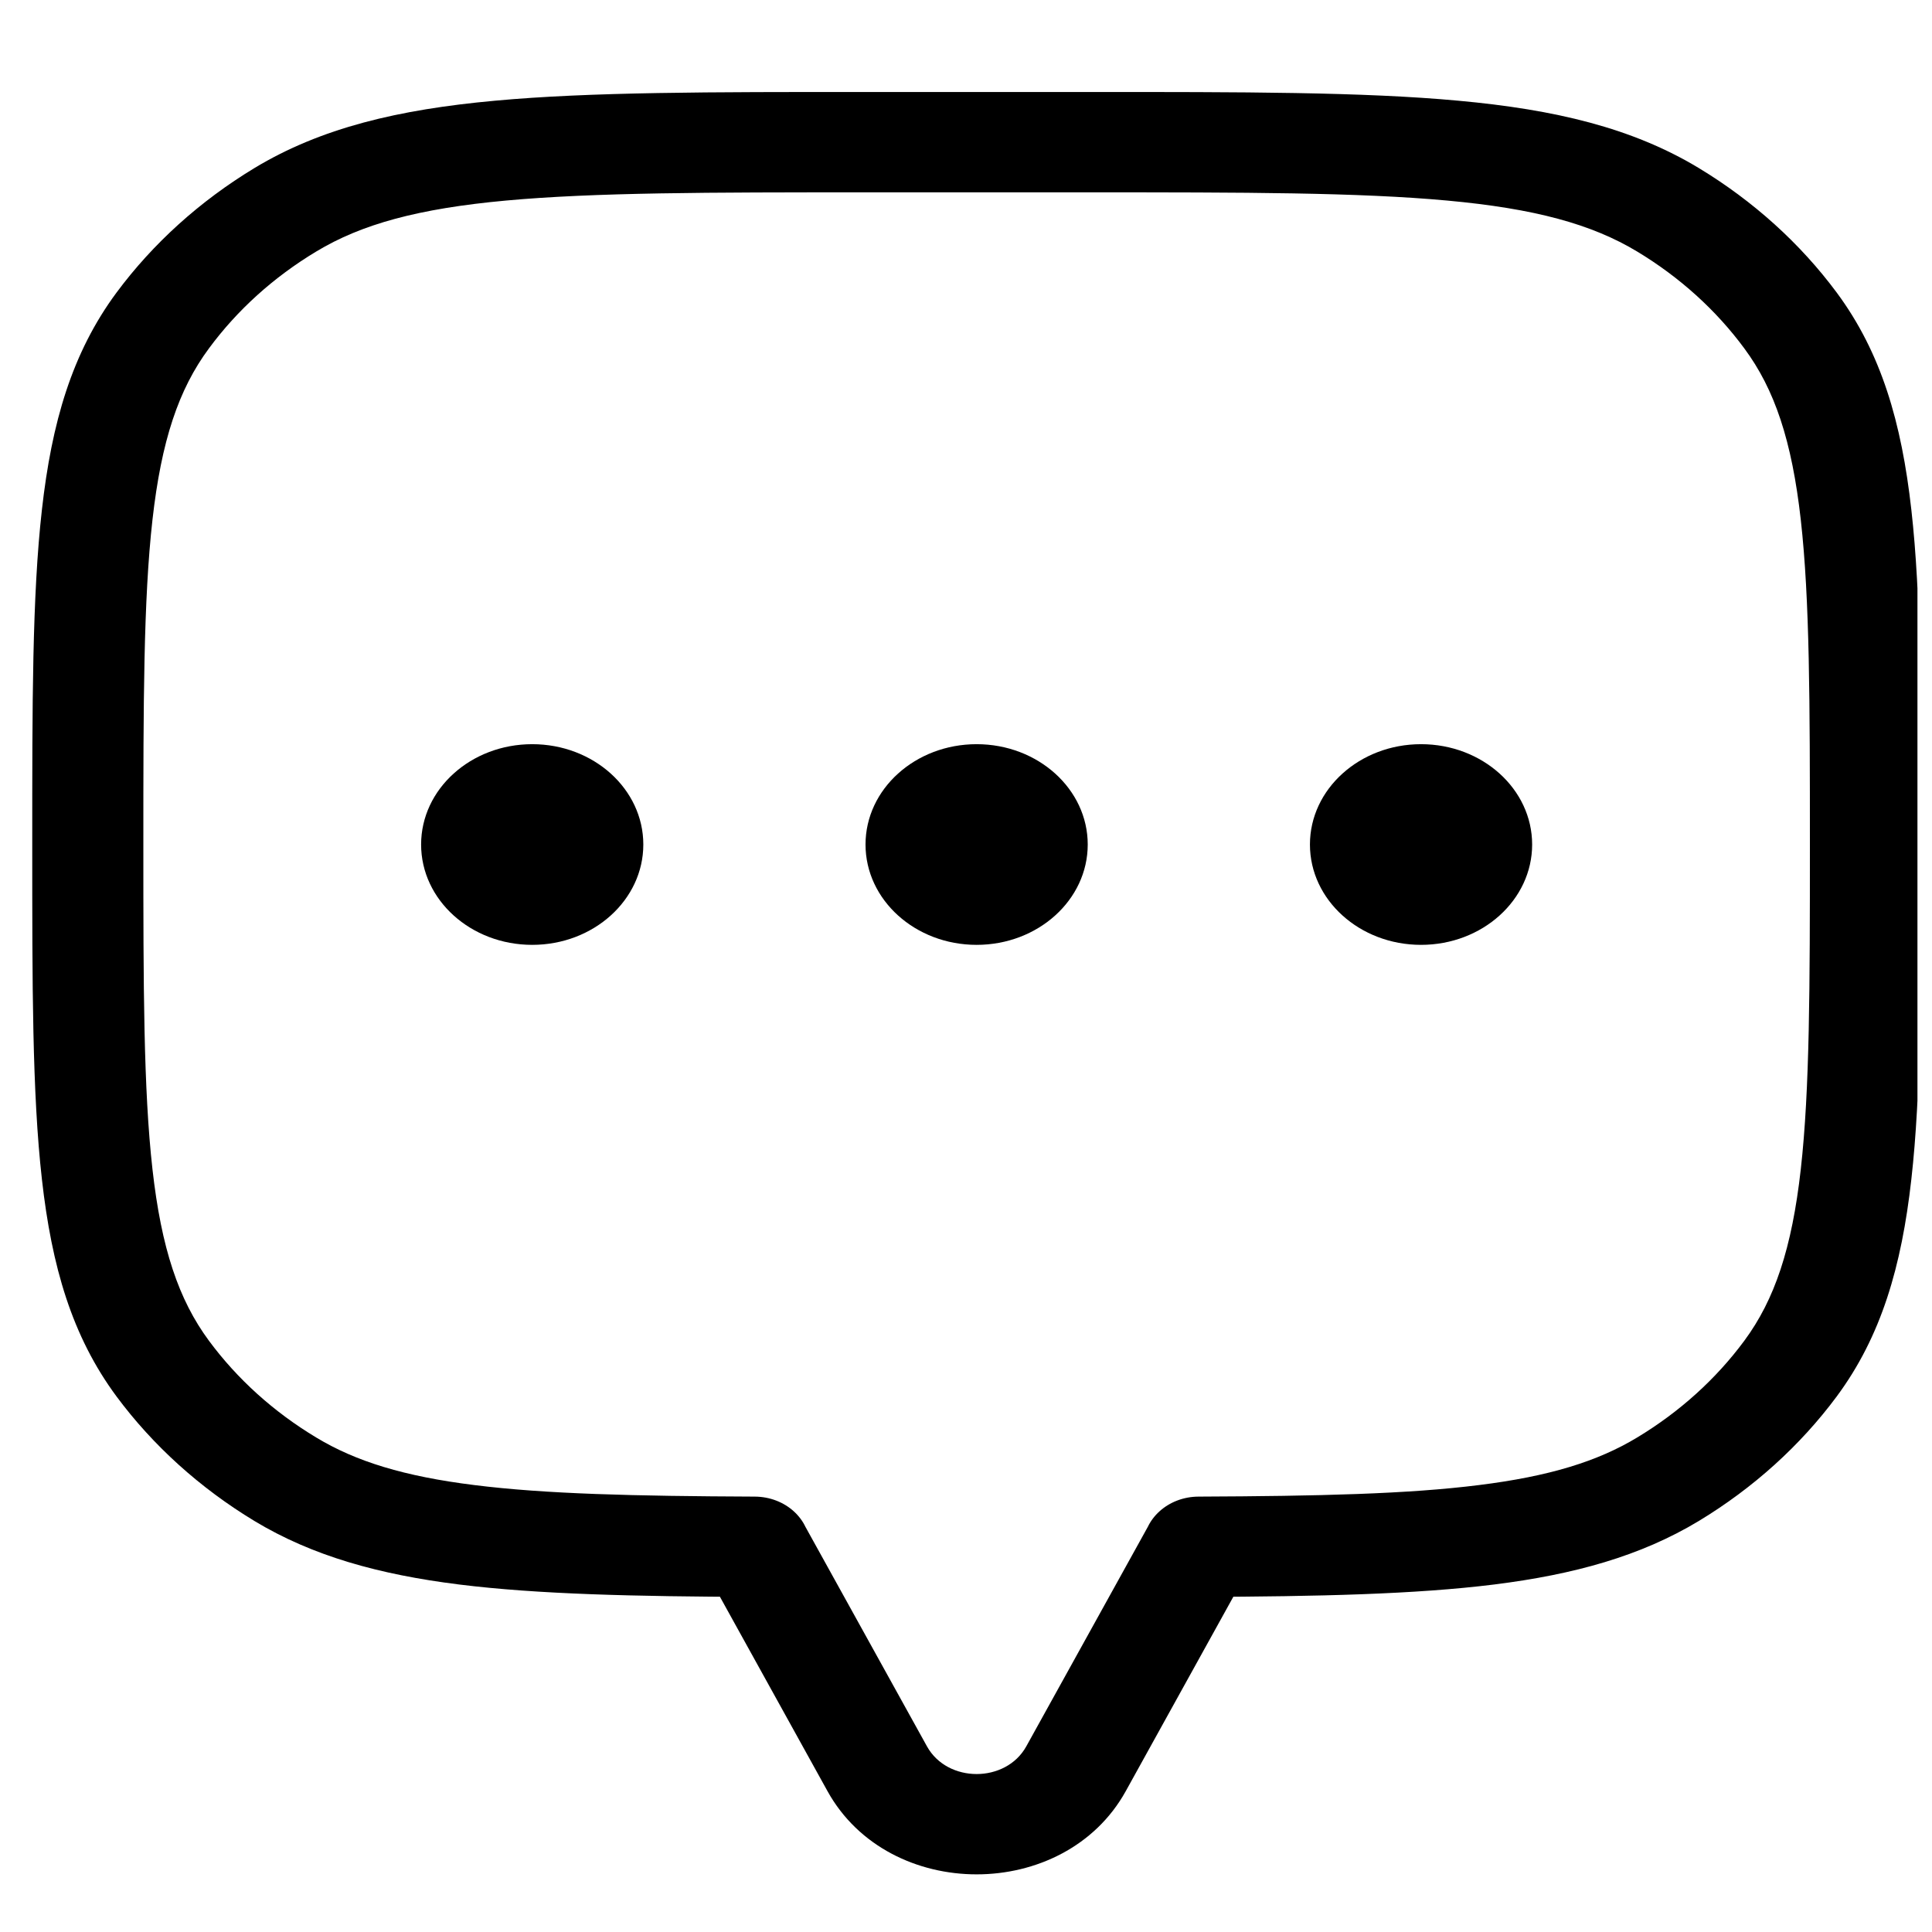
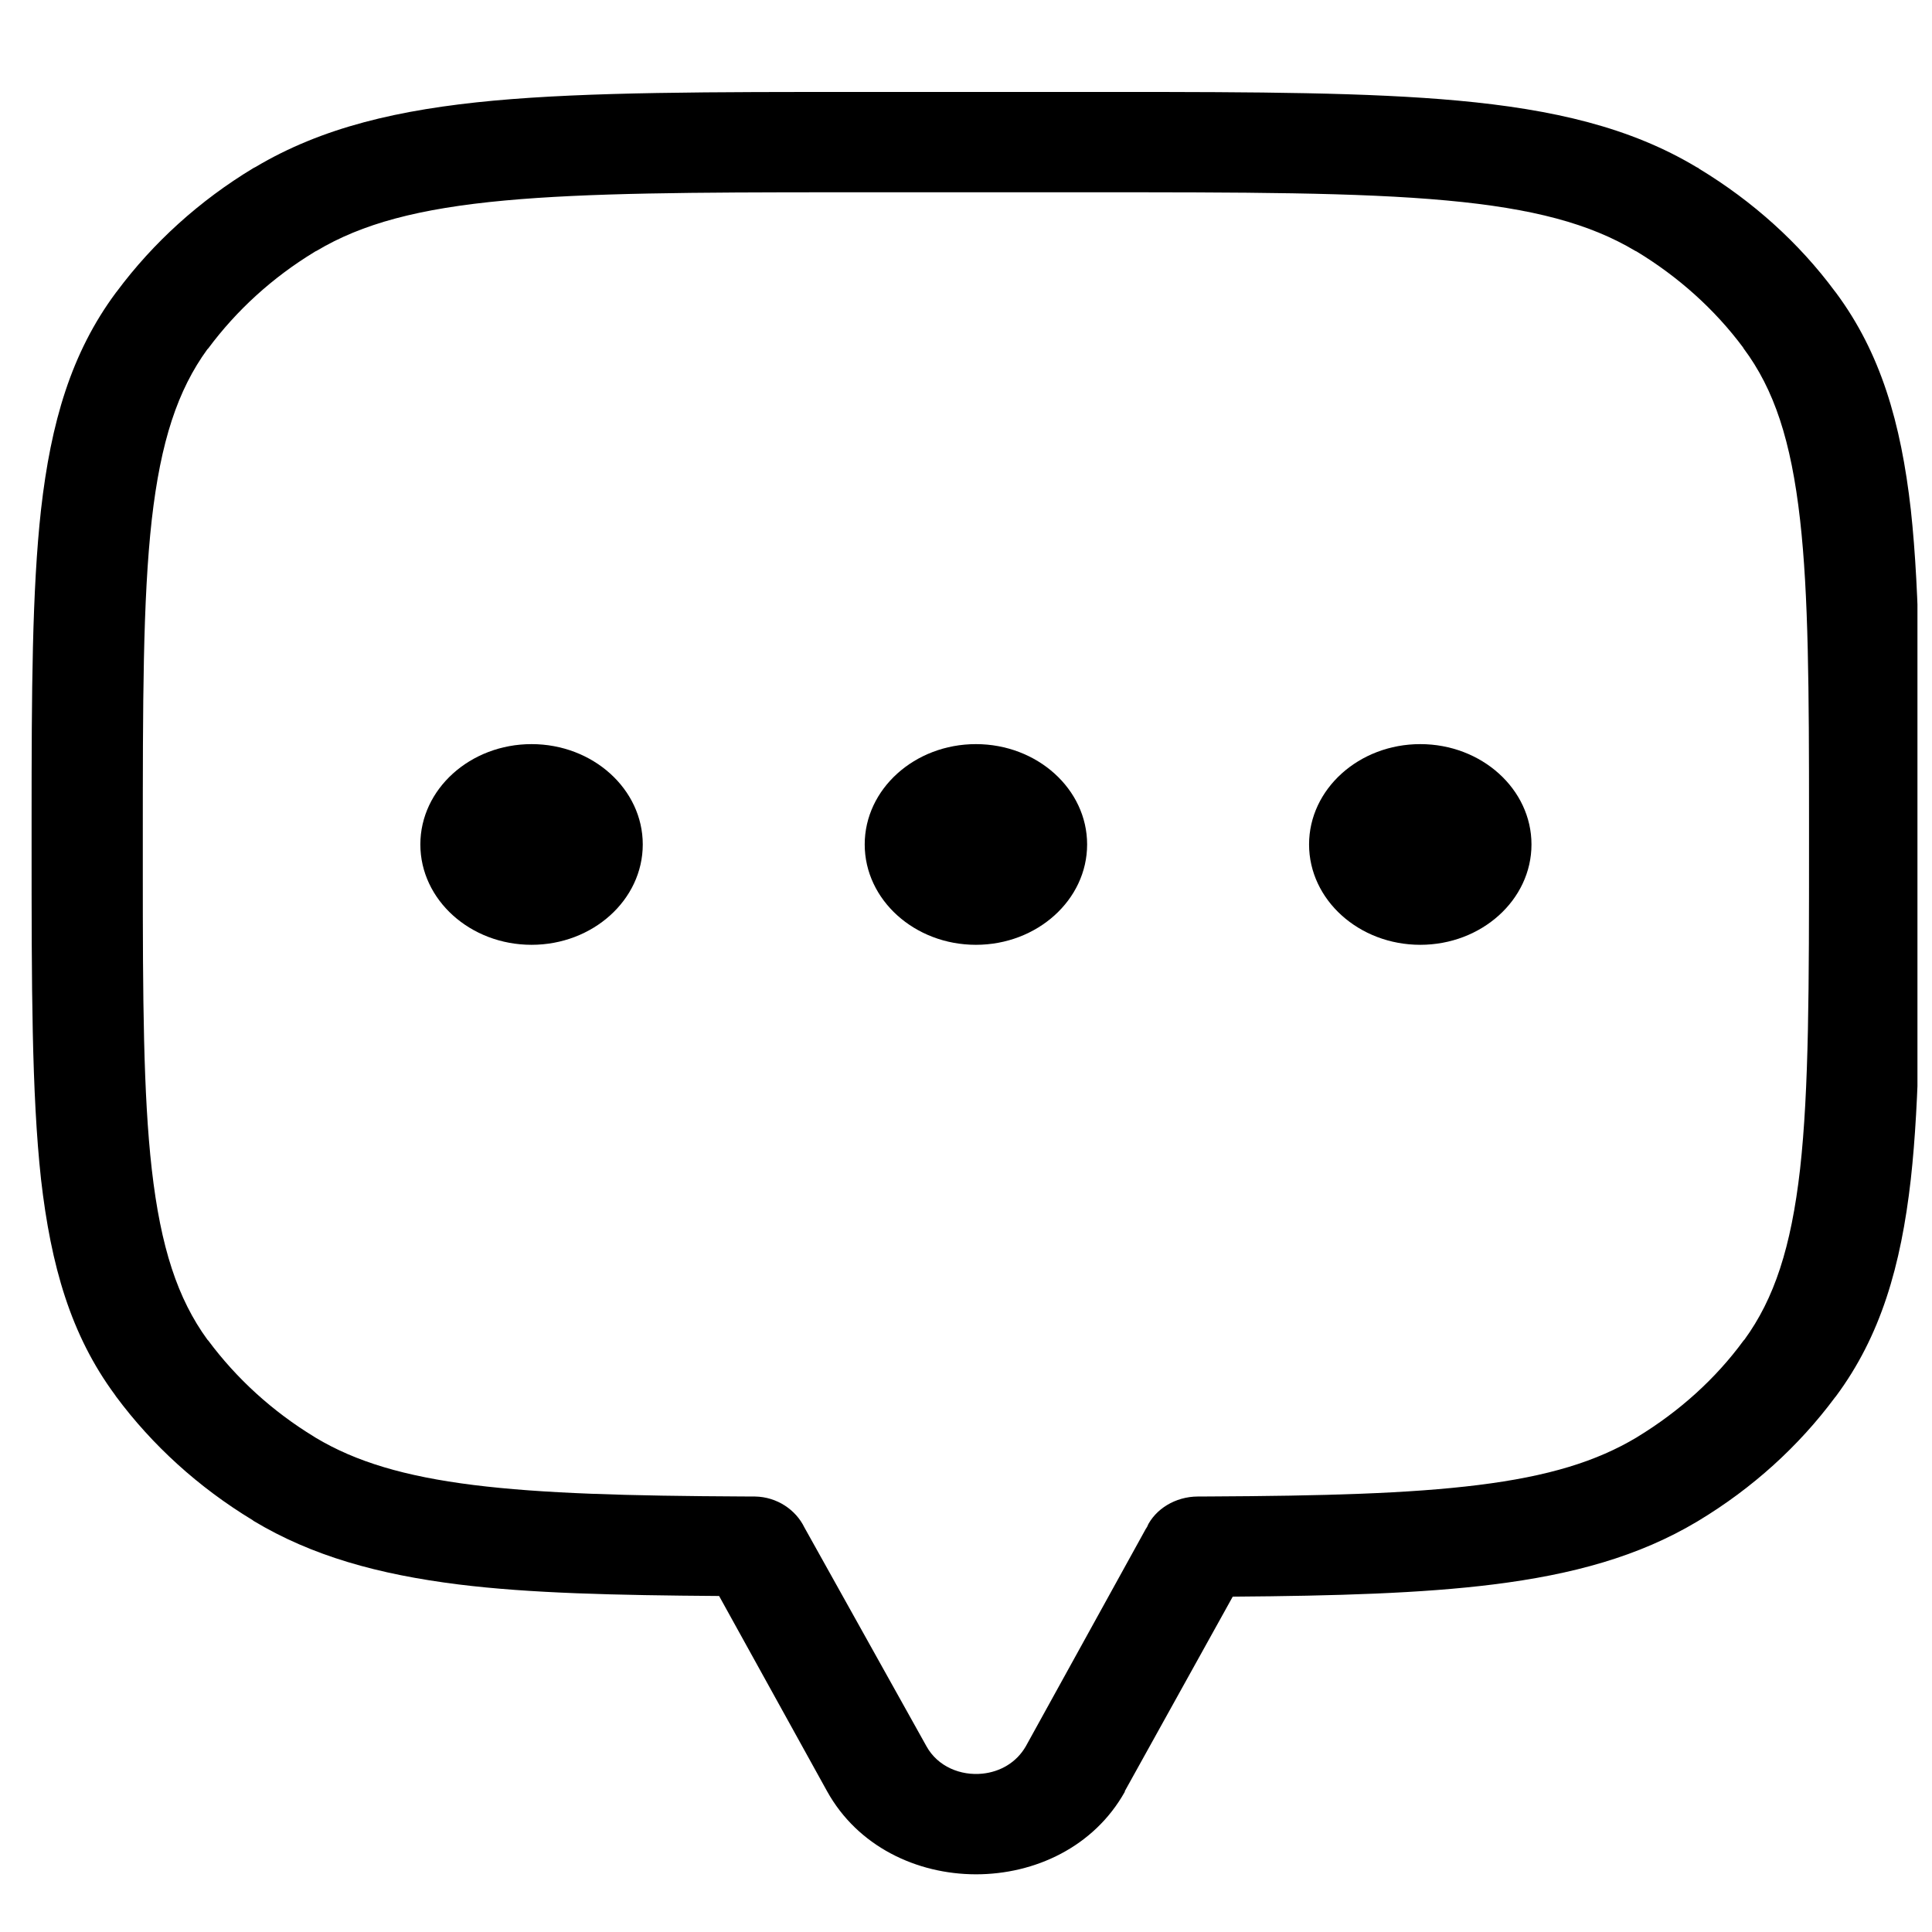
<svg xmlns="http://www.w3.org/2000/svg" width="100%" height="100%" viewBox="0 0 41 41" version="1.1" xml:space="preserve" style="fill-rule:evenodd;clip-rule:evenodd;stroke-linejoin:round;stroke-miterlimit:2;">
  <g transform="matrix(1,0,0,1,-2738,-546)">
-     <g id="Artboard7" transform="matrix(0.878747,0,0,0.81379,333.96,106.843)">
+     <g id="icon-chat" transform="matrix(0.878747,0,0,0.81379,333.96,106.843)">
      <rect x="2735.76" y="540.825" width="46.305" height="48.57" style="fill:none;" />
      <clipPath id="_clip1">
        <rect x="2735.76" y="540.825" width="46.305" height="48.57" />
      </clipPath>
      <g clip-path="url(#_clip1)">
-         <g transform="matrix(2.68312,-2.15318e-16,-4.41596e-16,2.61653,-986.64,-1003.12)">
-           <g transform="matrix(1,0,0,1,1384.13,587.039)">
-             <path d="M19.326,5.778L18.91,6.056L19.326,5.778ZM19.326,16.222L18.91,15.945L19.326,16.222ZM18.222,17.326L17.945,16.91L18.222,17.326ZM14,17.999L13.998,17.499C13.723,17.5 13.5,17.723 13.5,17.999L14,17.999ZM14,18L14.447,18.224C14.482,18.154 14.5,18.078 14.5,18L14,18ZM10,18L9.5,18C9.5,18.078 9.518,18.154 9.553,18.224L10,18ZM10,17.999L10.5,17.999C10.5,17.723 10.278,17.5 10.002,17.499L10,17.999ZM5.778,17.326L6.056,16.91L5.778,17.326ZM4.674,16.222L5.09,15.945L4.674,16.222ZM4.674,5.778L5.09,6.056L4.674,5.778ZM5.778,4.674L6.056,5.09L5.778,4.674ZM18.222,4.674L17.945,5.09L18.222,4.674ZM20.5,11C20.5,9.606 20.501,8.523 20.413,7.663C20.325,6.795 20.143,6.1 19.742,5.5L18.91,6.056C19.183,6.464 19.338,6.976 19.418,7.764C19.499,8.562 19.5,9.585 19.5,11L20.5,11ZM19.742,16.5C20.143,15.9 20.325,15.205 20.413,14.337C20.501,13.477 20.5,12.394 20.5,11L19.5,11C19.5,12.415 19.499,13.438 19.418,14.236C19.338,15.024 19.183,15.536 18.91,15.945L19.742,16.5ZM18.5,17.742C18.991,17.413 19.413,16.991 19.742,16.5L18.91,15.945C18.655,16.327 18.327,16.655 17.945,16.91L18.5,17.742ZM14.002,18.499C15.079,18.494 15.945,18.473 16.658,18.375C17.379,18.275 17.976,18.092 18.5,17.742L17.945,16.91C17.588,17.149 17.152,17.297 16.521,17.384C15.883,17.473 15.079,17.494 13.998,17.499L14.002,18.499ZM14.5,18L14.5,17.999L13.5,17.999L13.5,18L14.5,18ZM13.342,20.435L14.447,18.224L13.553,17.776L12.447,19.988L13.342,20.435ZM10.658,20.435C11.211,21.54 12.789,21.54 13.342,20.435L12.447,19.988C12.263,20.356 11.737,20.356 11.553,19.988L10.658,20.435ZM9.553,18.224L10.658,20.435L11.553,19.988L10.447,17.776L9.553,18.224ZM9.5,17.999L9.5,18L10.5,18L10.5,17.999L9.5,17.999ZM5.5,17.742C6.024,18.092 6.621,18.275 7.342,18.375C8.055,18.473 8.921,18.494 9.998,18.499L10.002,17.499C8.921,17.494 8.117,17.473 7.479,17.384C6.848,17.297 6.413,17.149 6.056,16.91L5.5,17.742ZM4.258,16.5C4.587,16.991 5.009,17.413 5.5,17.742L6.056,16.91C5.673,16.655 5.345,16.327 5.09,15.945L4.258,16.5ZM3.5,11C3.5,12.394 3.499,13.477 3.587,14.337C3.675,15.205 3.857,15.9 4.258,16.5L5.09,15.945C4.817,15.536 4.662,15.024 4.582,14.236C4.501,13.438 4.5,12.415 4.5,11L3.5,11ZM4.258,5.5C3.857,6.1 3.675,6.795 3.587,7.663C3.499,8.523 3.5,9.606 3.5,11L4.5,11C4.5,9.585 4.501,8.562 4.582,7.764C4.662,6.976 4.817,6.464 5.09,6.056L4.258,5.5ZM5.5,4.258C5.009,4.587 4.587,5.009 4.258,5.5L5.09,6.056C5.345,5.673 5.673,5.345 6.056,5.09L5.5,4.258ZM11,3.5C9.606,3.5 8.523,3.499 7.663,3.587C6.795,3.675 6.1,3.857 5.5,4.258L6.056,5.09C6.464,4.817 6.976,4.662 7.764,4.582C8.562,4.501 9.585,4.5 11,4.5L11,3.5ZM13,3.5L11,3.5L11,4.5L13,4.5L13,3.5ZM18.5,4.258C17.9,3.857 17.205,3.675 16.337,3.587C15.477,3.499 14.394,3.5 13,3.5L13,4.5C14.415,4.5 15.438,4.501 16.235,4.582C17.024,4.662 17.536,4.817 17.945,5.09L18.5,4.258ZM19.742,5.5C19.413,5.009 18.991,4.587 18.5,4.258L17.945,5.09C18.327,5.345 18.655,5.673 18.91,6.056L19.742,5.5Z" style="fill-rule:nonzero;" />
-           </g>
-           <g transform="matrix(1,0,0,1,1384.13,587.039)">
-             <circle cx="16" cy="11" r="1" />
-           </g>
-           <g transform="matrix(1,0,0,1,1384.13,587.039)">
-             <circle cx="12" cy="11" r="1" />
-           </g>
-           <g transform="matrix(1,0,0,1,1384.13,587.039)">
-             <circle cx="8" cy="11" r="1" />
-           </g>
+         <g id="icon-chat1" transform="matrix(1.13798,1.51464e-32,0,1.22882,-380.041,-131.29)">
+           <path d="M2762.35,578.399C2762.29,578.528 2762.38,578.348 2762.38,578.348L2762.35,578.399ZM2775.99,575.039L2775.01,574.448L2775.99,575.039ZM2741.45,575.039L2742.43,574.448L2741.45,575.039ZM2749.29,561.79C2750.59,561.79 2751.65,562.744 2751.65,563.919C2751.65,565.095 2750.59,566.049 2749.29,566.049C2747.99,566.049 2746.93,565.095 2746.93,563.919C2746.93,562.744 2747.99,561.79 2749.29,561.79ZM2768.15,561.79C2769.45,561.79 2770.51,562.744 2770.51,563.919C2770.51,565.095 2769.45,566.049 2768.15,566.049C2766.85,566.049 2765.79,565.095 2765.79,563.919C2765.79,562.744 2766.85,561.79 2768.15,561.79ZM2758.72,561.79C2760.02,561.79 2761.08,562.744 2761.08,563.919C2761.08,565.095 2760.02,566.049 2758.72,566.049C2757.42,566.049 2756.36,565.095 2756.36,563.919C2756.36,562.744 2757.42,561.79 2758.72,561.79ZM2741.45,552.799L2742.43,553.391L2741.45,552.799ZM2775.99,552.799L2775.01,553.391L2775.99,552.799ZM2772.71,551.321C2771.75,550.748 2770.55,550.422 2768.71,550.253C2766.83,550.08 2764.41,550.079 2761.08,550.079L2756.36,550.079L2755.75,550.079C2752.73,550.08 2750.5,550.091 2748.73,550.253C2746.89,550.422 2745.69,550.748 2744.73,551.321L2744.7,551.335L2744.68,551.348C2743.79,551.889 2743.03,552.584 2742.43,553.391L2742.41,553.411C2741.78,554.278 2741.42,555.363 2741.23,557.03C2741.04,558.727 2741.04,560.907 2741.04,563.919L2741.04,564.475C2741.04,567.203 2741.05,569.217 2741.23,570.809C2741.42,572.475 2741.78,573.561 2742.41,574.427L2742.43,574.448C2743.03,575.255 2743.79,575.949 2744.68,576.491L2744.7,576.504L2744.05,577.389L2744.7,576.504L2744.72,576.516C2745.56,577.017 2746.59,577.329 2748.06,577.513C2749.52,577.695 2751.34,577.744 2753.77,577.756L2754.01,577.757L2754.03,577.757C2754.5,577.764 2754.9,578.041 2755.08,578.413L2757.67,583.056C2757.91,583.492 2758.4,583.686 2758.86,583.638C2759.23,583.6 2759.58,583.406 2759.78,583.056L2762.35,578.399C2762.53,578.022 2762.95,577.759 2763.43,577.757L2763.67,577.756C2766.1,577.744 2767.92,577.695 2769.38,577.513C2770.87,577.328 2771.89,577.012 2772.74,576.504L2772.76,576.491C2773.65,575.949 2774.42,575.255 2775.01,574.448L2775.03,574.427C2775.66,573.561 2776.02,572.475 2776.21,570.809C2776.4,569.111 2776.4,566.932 2776.4,563.919L2776.4,563.364C2776.4,560.636 2776.39,558.621 2776.21,557.03C2776.02,555.35 2775.66,554.261 2775.01,553.391L2775,553.372C2774.4,552.566 2773.63,551.874 2772.74,551.335L2774.05,549.564L2774.07,549.581C2775.21,550.272 2776.19,551.156 2776.95,552.183L2776.97,552.208C2777.92,553.486 2778.35,554.966 2778.56,556.814C2778.76,558.645 2778.76,560.951 2778.76,563.919L2778.76,564.468C2778.76,567.174 2778.75,569.308 2778.56,571.024C2778.35,572.872 2777.92,574.352 2776.97,575.631L2776.95,575.655C2776.18,576.691 2775.2,577.581 2774.05,578.274L2774.02,578.292C2772.79,579.026 2771.39,579.412 2769.7,579.623C2768.19,579.812 2766.37,579.866 2764.17,579.882L2761.88,584.009L2761.88,584.023C2760.57,586.363 2756.86,586.358 2755.56,584.009L2753.27,579.868C2751.07,579.852 2749.26,579.812 2747.74,579.623C2746.04,579.41 2744.63,579.02 2743.39,578.274L2743.37,578.258C2742.22,577.561 2741.24,576.669 2740.47,575.631L2740.45,575.601C2739.51,574.329 2739.09,572.858 2738.88,571.024C2738.68,569.194 2738.68,566.888 2738.68,563.919L2738.68,563.37C2738.68,560.664 2738.69,558.53 2738.88,556.814C2739.09,554.966 2739.52,553.486 2740.47,552.208L2740.49,552.183C2741.26,551.148 2742.24,550.258 2743.39,549.564L2743.43,549.544C2744.84,548.704 2746.47,548.321 2748.49,548.134C2750.52,547.948 2753.08,547.95 2756.36,547.95L2761.08,547.95L2761.69,547.95C2764.68,547.95 2767.05,547.96 2768.95,548.134C2770.98,548.321 2772.61,548.704 2774.01,549.544L2774.05,549.564L2772.74,551.335L2772.71,551.321Z" style="fill-rule:nonzero;" />
        </g>
      </g>
    </g>
  </g>
</svg>
